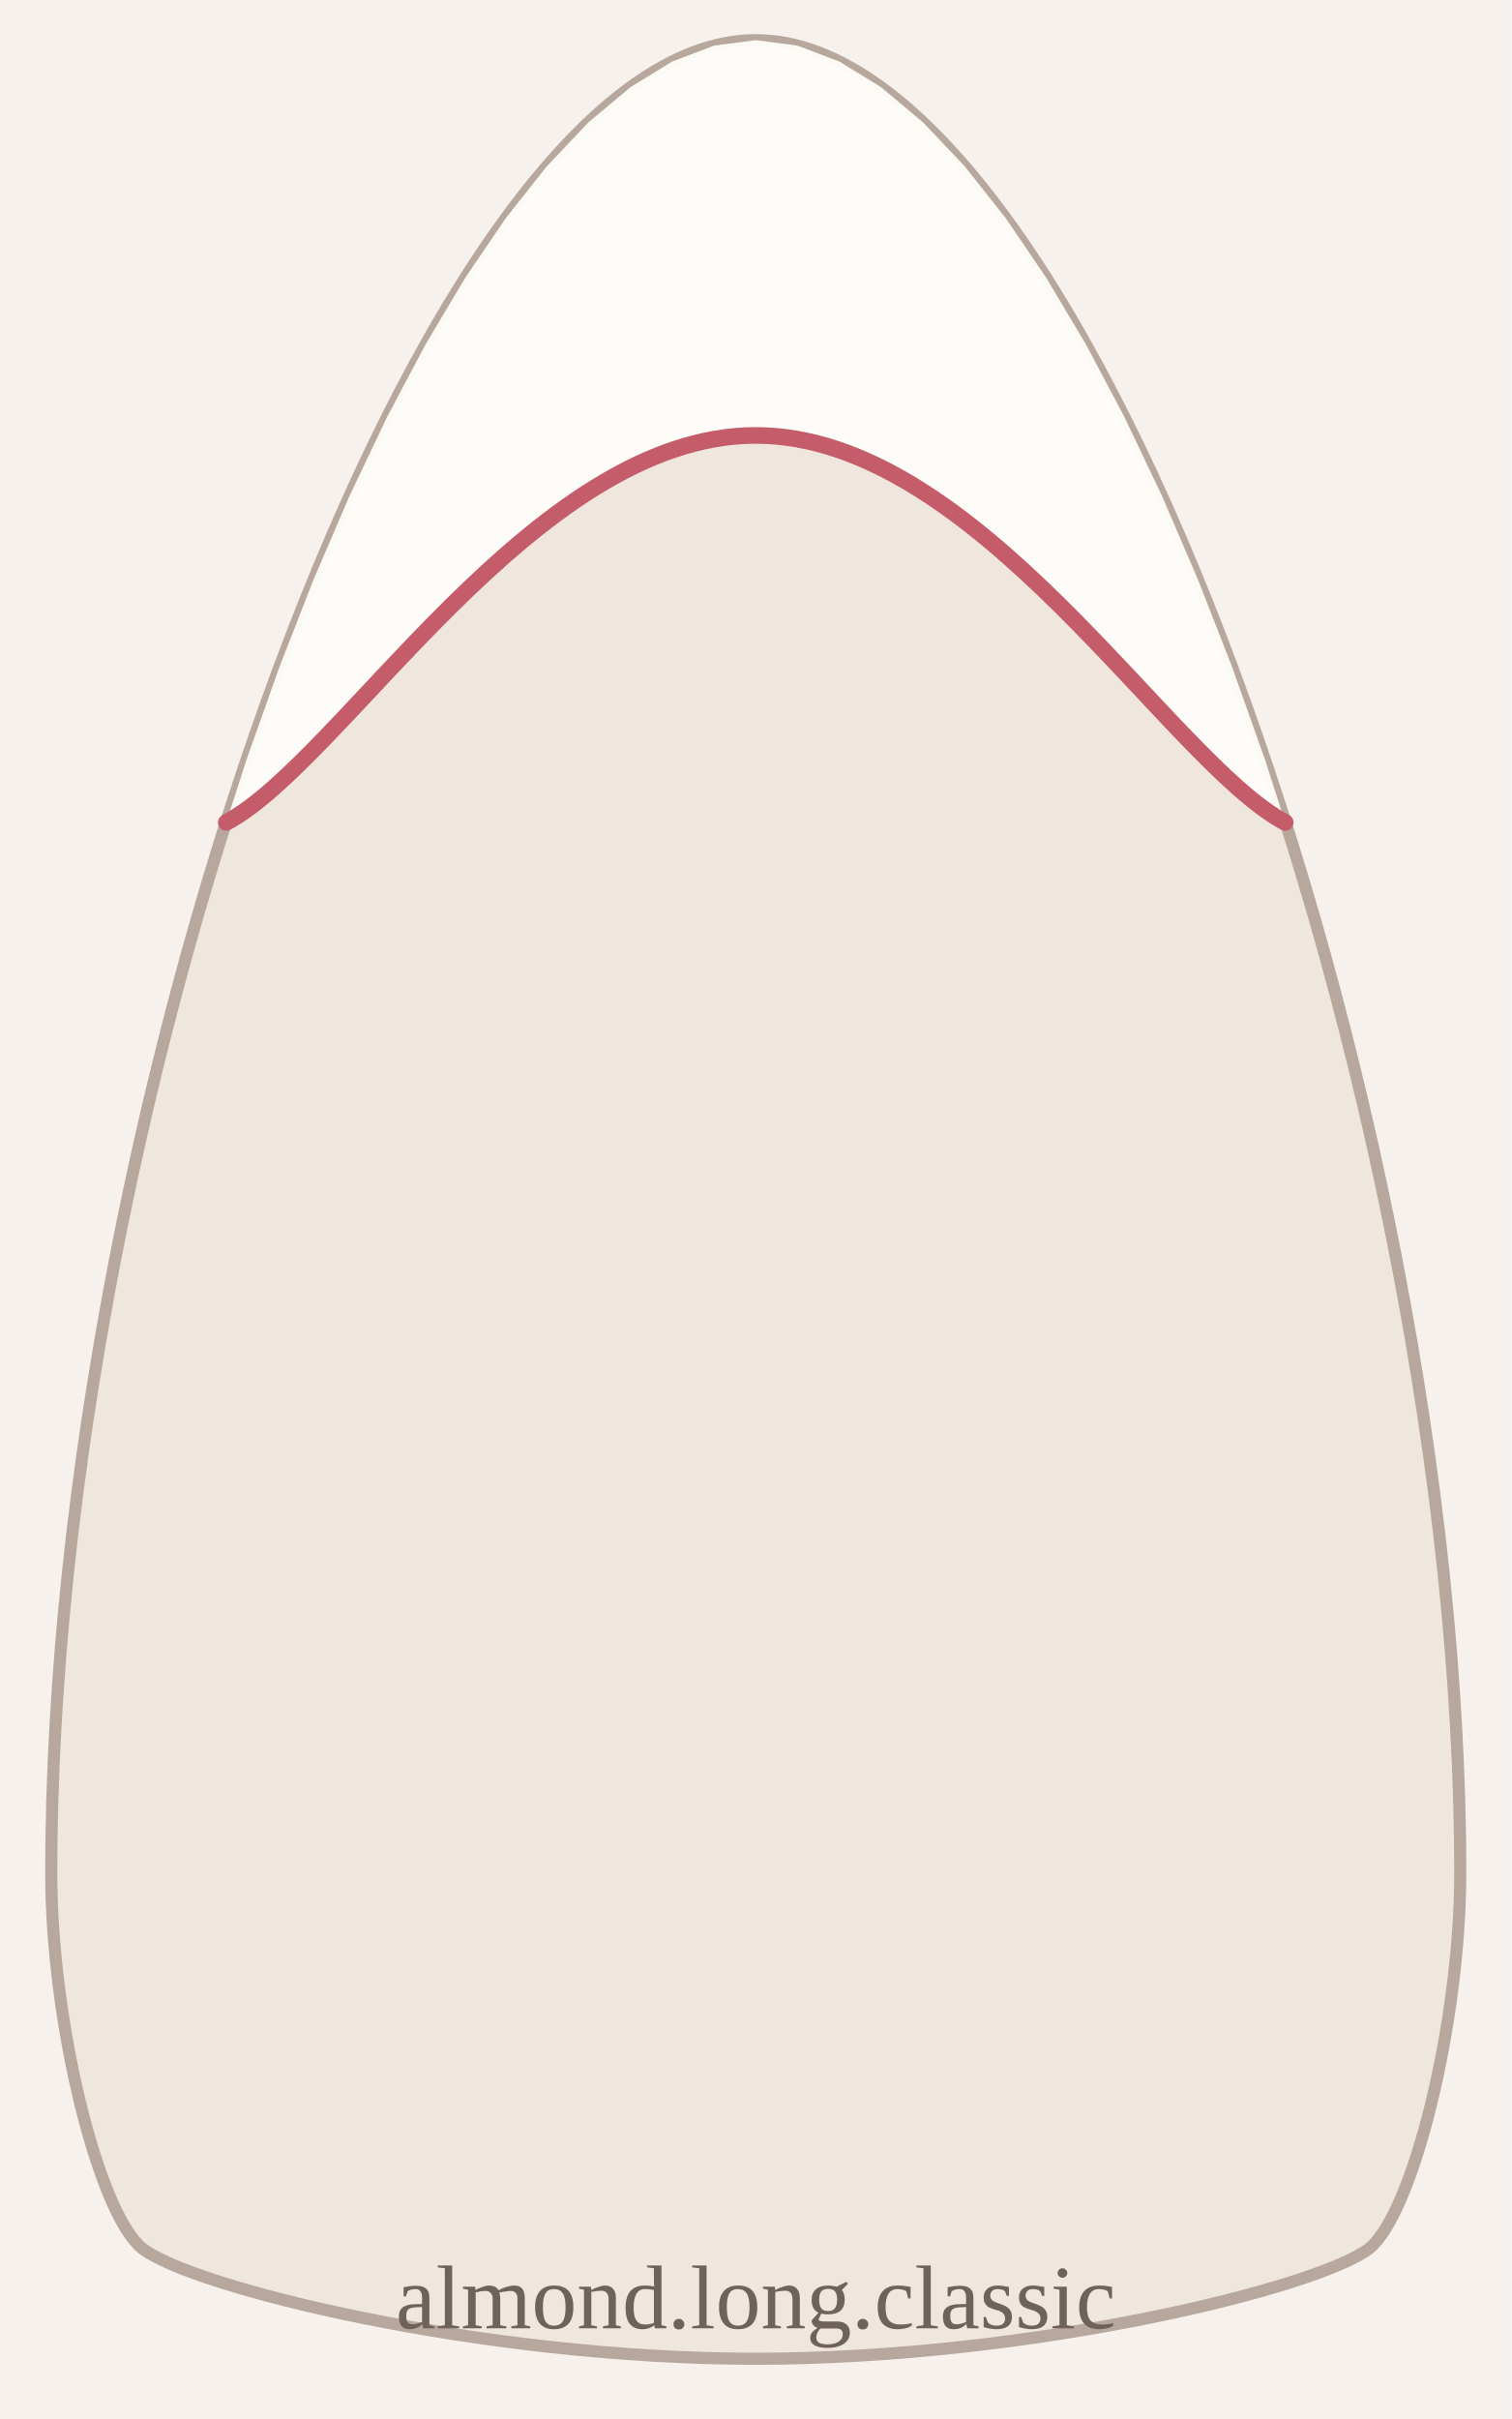
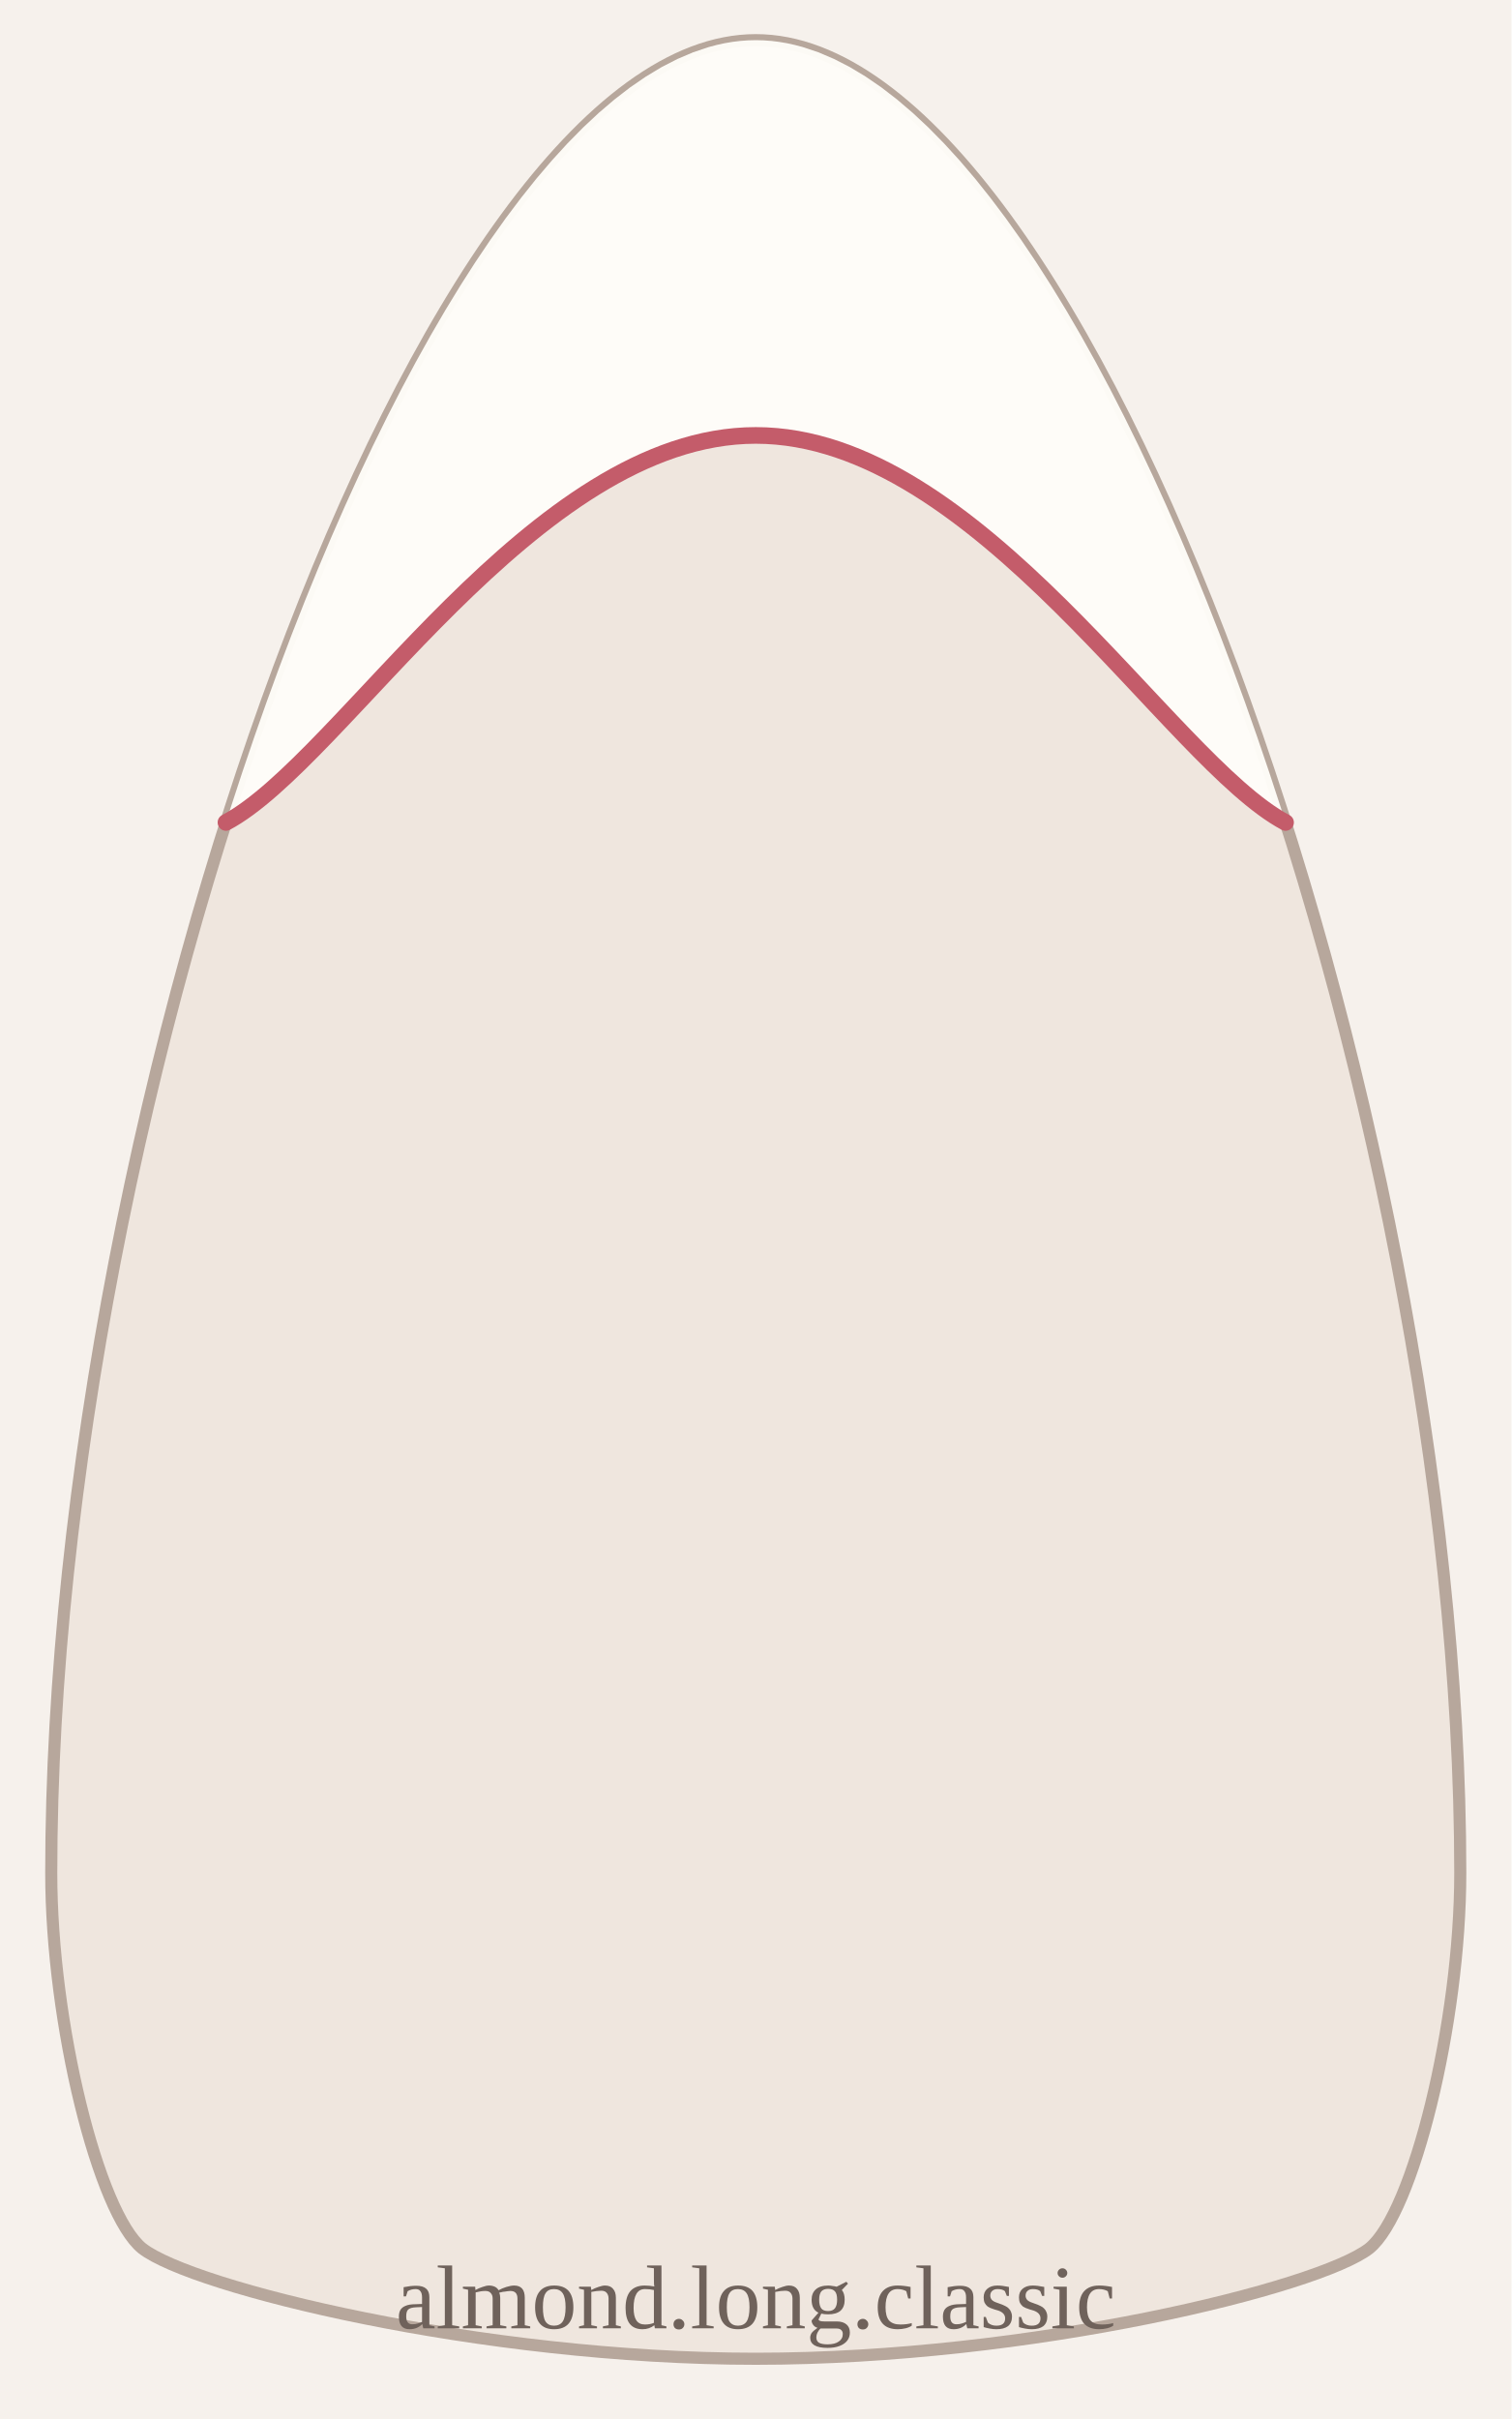
<svg xmlns="http://www.w3.org/2000/svg" viewBox="0 0 100 160" width="200" height="320">
  <rect width="100" height="160" fill="#f6f1ec" />
  <path d="M9.407 148.714 C6.525 146.39 3.39 133.842 3.39 123.883 C3.39 72.963 28.051 2.656 50 2.656 C71.949 2.656 96.61 72.963 96.61 123.883 C96.61 133.842 93.475 146.39 90.593 148.714 C87.288 151.302 68.22 156.016 50 156.016 C31.78 156.016 12.712 151.302 9.407 148.714 Z" fill="#efe6de" stroke="#b7a79c" stroke-width="0.8" />
-   <path d="M14.971 54.4 C22.677 50.304 35.288 28.8 50 28.8 C64.712 28.8 77.323 50.304 85.029 54.4 L83.704 50.286 L81.536 44.174 L79.253 38.328 L76.869 32.786 L74.393 27.587 L71.839 22.77 L69.218 18.373 L66.543 14.437 L63.824 11 L61.074 8.099 L58.305 5.776 L55.528 4.069 L52.756 3.016 L50 2.656 L47.244 3.016 L44.472 4.069 L41.695 5.776 L38.926 8.099 L36.176 11 L33.457 14.437 L30.782 18.373 L28.161 22.77 L25.607 27.587 L23.131 32.786 L20.747 38.328 L18.464 44.174 L16.296 50.286 L14.971 54.4 Z" fill="#fffdf9" fill-opacity="0.96" />
-   <path d="M14.971 54.4 C22.677 50.304 35.288 28.8 50 28.8 C64.712 28.8 77.323 50.304 85.029 54.4" fill="none" stroke="#c45c6a" stroke-width="1.1" stroke-linecap="round" />
+   <path d="M14.948 54.4 C22.66 50.304 35.278 28.8 50 28.8 C64.722 28.8 77.34 50.304 85.052 54.4 L84.741 53.429 L83.966 51.067 L83.173 48.736 L82.363 46.437 L81.536 44.174 L80.693 41.949 L79.834 39.763 L78.961 37.618 L78.073 35.517 L77.172 33.461 L76.258 31.453 L75.331 29.494 L74.393 27.587 L73.444 25.733 L72.484 23.936 L71.515 22.197 L70.536 20.517 L69.549 18.899 L68.554 17.344 L67.552 15.858 L66.543 14.437 L65.527 13.088 L64.507 11.81 L63.481 10.606 L62.452 9.48 L61.419 8.432 L60.383 7.464 L59.345 6.578 L58.305 5.776 L57.264 5.062 L56.222 4.435 L55.181 3.901 L54.141 3.458 L53.102 3.11 L52.583 2.973 L52.065 2.859 L51.547 2.771 L51.031 2.707 L50.515 2.669 L50 2.656 L49.485 2.669 L48.969 2.707 L48.453 2.771 L47.935 2.859 L47.417 2.973 L46.898 3.11 L45.859 3.458 L44.819 3.901 L43.778 4.435 L42.736 5.062 L41.695 5.776 L40.655 6.578 L39.617 7.464 L38.581 8.432 L37.548 9.48 L36.519 10.606 L35.493 11.81 L34.473 13.088 L33.457 14.437 L32.448 15.858 L31.446 17.344 L30.451 18.899 L29.464 20.517 L28.485 22.197 L27.516 23.936 L26.556 25.733 L25.607 27.587 L24.669 29.494 L23.742 31.453 L22.828 33.461 L21.927 35.517 L21.039 37.618 L20.166 39.763 L19.307 41.949 L18.464 44.174 L17.637 46.437 L16.827 48.736 L16.034 51.067 L15.259 53.429 L14.948 54.4 Z" fill="#fffdf9" fill-opacity="0.96" />
+   <path d="M14.948 54.4 C22.66 50.304 35.278 28.8 50 28.8 C64.722 28.8 77.34 50.304 85.052 54.4" fill="none" stroke="#c45c6a" stroke-width="1.1" stroke-linecap="round" />
  <text x="50" y="154" text-anchor="middle" font-size="6" fill="#6f625b">almond.long.classic</text>
</svg>
